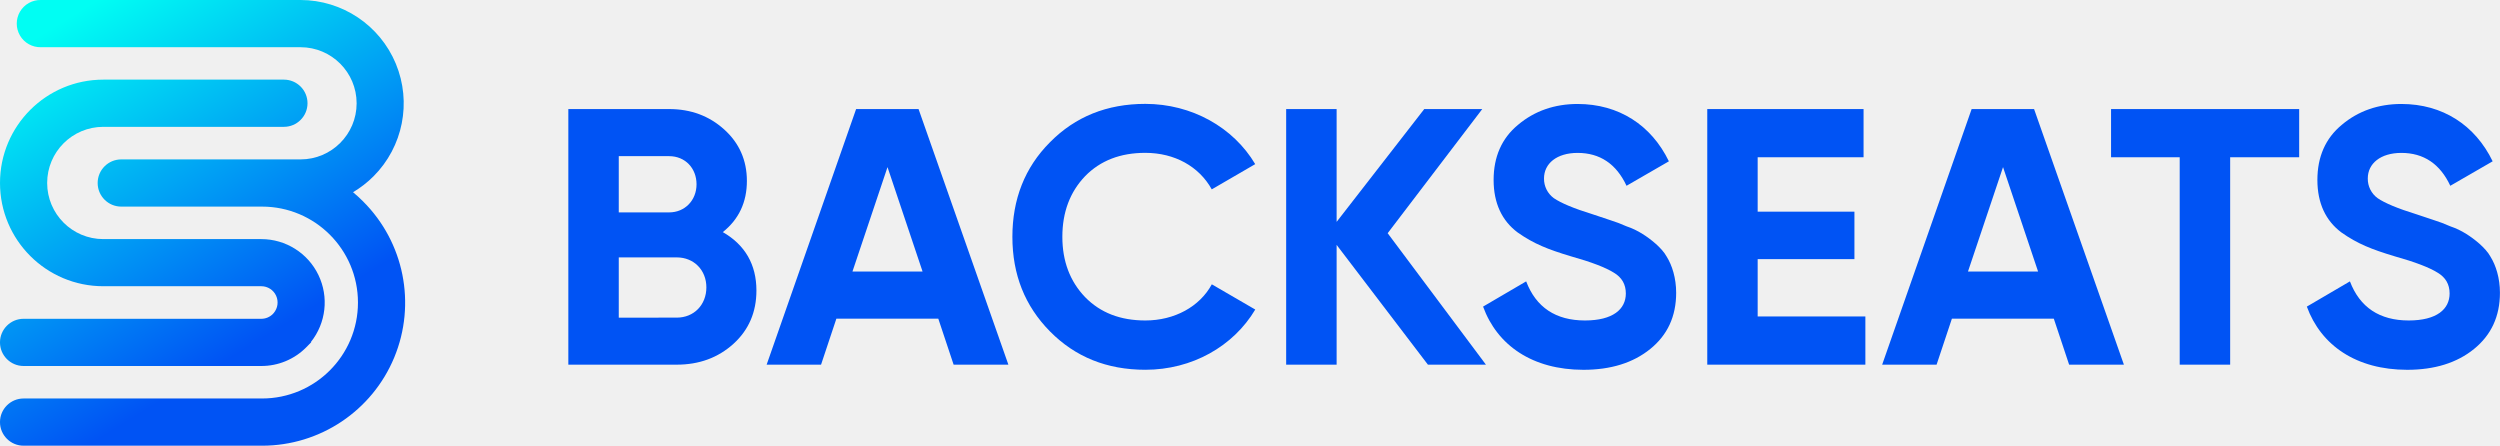
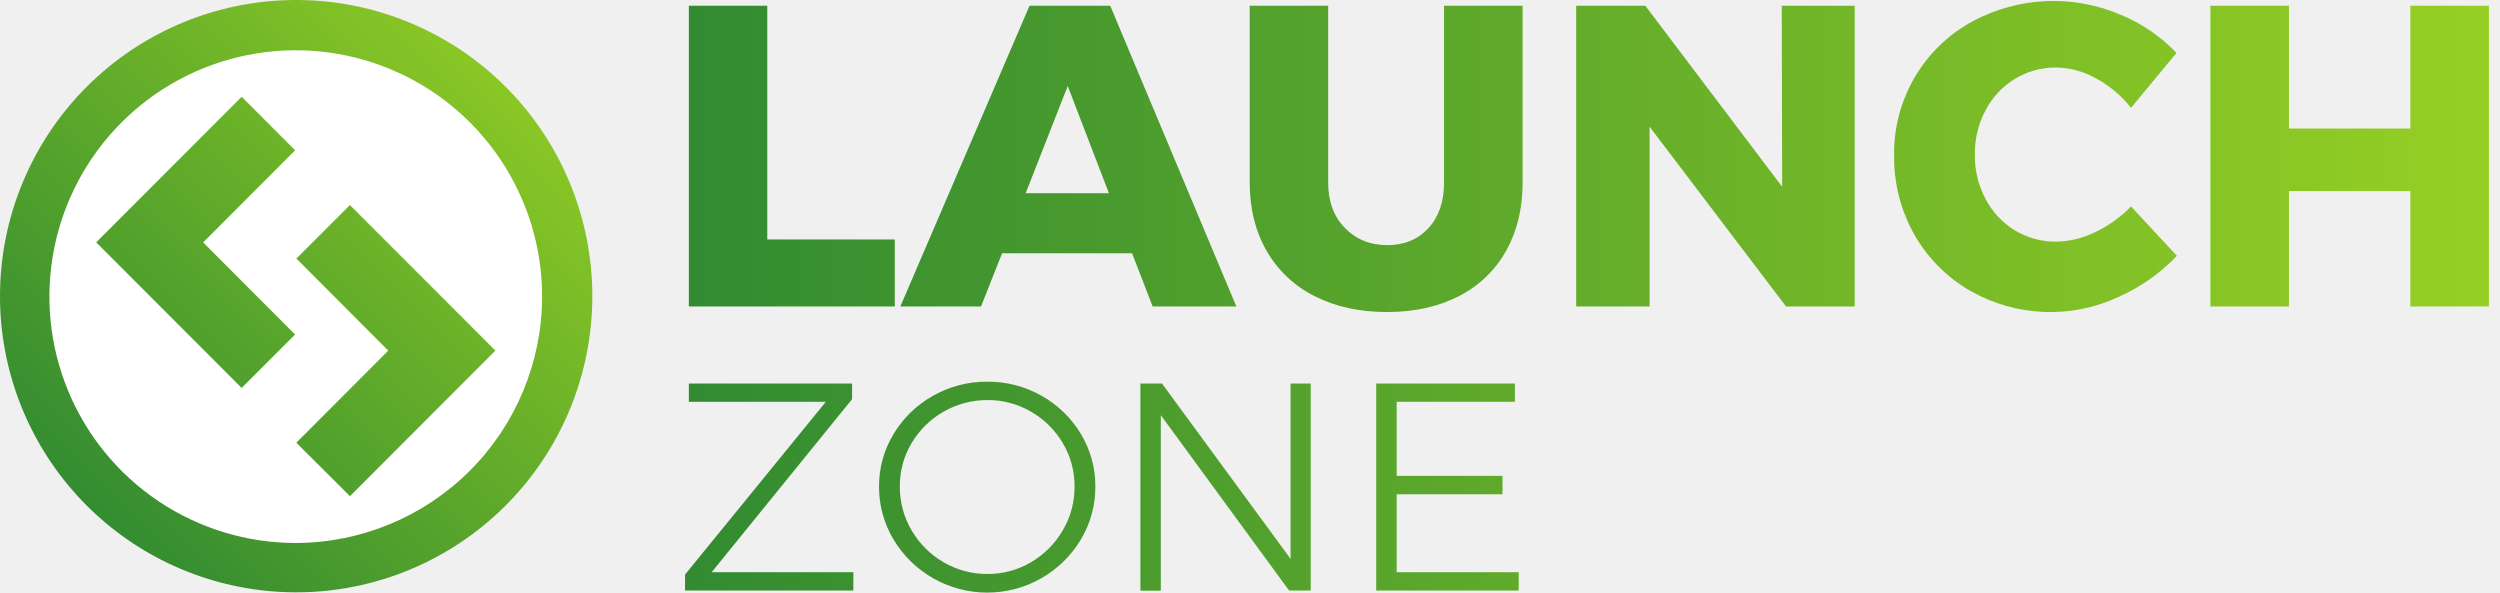
- <svg xmlns="http://www.w3.org/2000/svg" xmlns:xlink="http://www.w3.org/1999/xlink" viewBox="0 0 1981.92 353.33">
+ <svg xmlns="http://www.w3.org/2000/svg" width="135" height="32" viewBox="0 0 135 32" fill="none">
+   <path d="M15.967 30.709C24.095 30.709 30.684 24.126 30.684 16.005C30.684 7.883 24.095 1.3 15.967 1.3C7.838 1.3 1.249 7.883 1.249 16.005C1.249 24.126 7.838 30.709 15.967 30.709Z" fill="white" />
+   <path d="M18.898 26.794L26.751 18.933L18.895 11.072L16.006 13.961L20.966 18.933L16.002 23.906L18.898 26.794ZM13.048 20.948L5.195 13.087L13.051 5.224L15.937 8.118L10.971 13.091L15.935 18.064L13.048 20.948ZM1.255 9.783C2.795 6.129 5.637 3.177 9.23 1.5C12.824 -0.177 16.912 -0.459 20.702 0.709C24.491 1.877 27.712 4.41 29.739 7.819C31.766 11.227 32.454 15.267 31.67 19.154C30.887 23.041 28.686 26.499 25.497 28.855C22.308 31.212 18.357 32.3 14.411 31.907C10.465 31.515 6.806 29.671 4.143 26.733C1.48 23.794 0.003 19.972 -1.64676e-05 16.006C-0.002 13.869 0.424 11.752 1.255 9.783ZM29.275 16.006C29.272 13.376 28.49 10.805 27.027 8.618C25.564 6.432 23.485 4.729 21.054 3.724C18.623 2.719 15.949 2.457 13.369 2.971C10.789 3.486 8.42 4.754 6.56 6.615C4.701 8.476 3.435 10.846 2.923 13.427C2.41 16.007 2.674 18.681 3.682 21.111C4.689 23.542 6.394 25.619 8.581 27.08C10.769 28.541 13.341 29.321 15.971 29.321C19.5 29.315 22.882 27.91 25.376 25.414C27.87 22.918 29.272 19.535 29.275 16.006Z" fill="url(#paint0_linear)" />
+   <path d="M37.197 16.55H48.319V12.932H41.433V0.308H37.197V16.55ZM66.763 16.55L59.951 0.308H55.595L48.619 16.55H52.975L54.112 13.677H61.132L62.244 16.55H66.763ZM57.657 4.643L59.881 10.433H55.386L57.657 4.643ZM71.722 9.854V0.308H67.484V9.854C67.484 11.259 67.789 12.492 68.4 13.552C69.004 14.604 69.906 15.453 70.992 15.993C72.112 16.564 73.413 16.85 74.896 16.85C76.378 16.85 77.672 16.564 78.778 15.993C79.852 15.451 80.74 14.599 81.328 13.549C81.923 12.491 82.221 11.258 82.221 9.85V0.308H77.978V9.854C77.978 10.89 77.696 11.712 77.132 12.322C76.569 12.931 75.831 13.236 74.92 13.237C73.993 13.237 73.228 12.928 72.624 12.31C72.021 11.692 71.72 10.873 71.722 9.854ZM96.237 10.086L88.846 0.308H85.114V16.55H89.078V6.842L96.445 16.55H100.153V0.308H96.214L96.237 10.086ZM115.075 5.822L117.531 2.858C116.687 1.974 115.669 1.275 114.541 0.806C113.267 0.257 111.886 0.002 110.5 0.06C109.114 0.118 107.759 0.488 106.536 1.142C105.231 1.845 104.144 2.894 103.394 4.173C102.645 5.451 102.26 6.912 102.283 8.394C102.262 9.904 102.646 11.393 103.395 12.704C104.123 13.973 105.181 15.021 106.456 15.739C107.664 16.416 109.016 16.795 110.399 16.846C111.783 16.896 113.159 16.616 114.413 16.029C115.594 15.503 116.661 14.752 117.553 13.816L115.075 11.147C114.516 11.725 113.857 12.197 113.129 12.539C112.48 12.86 111.768 13.034 111.044 13.049C110.254 13.059 109.477 12.848 108.802 12.438C108.131 12.028 107.585 11.443 107.221 10.747C106.829 10.008 106.63 9.184 106.64 8.348C106.63 7.512 106.829 6.688 107.221 5.949C107.585 5.254 108.132 4.67 108.802 4.261C109.475 3.85 110.25 3.637 111.039 3.646C111.795 3.659 112.536 3.862 113.193 4.238C113.922 4.632 114.562 5.171 115.075 5.822ZM119.361 16.55H123.603V10.317H130.16V16.55H134.4V0.308H130.16V6.939H123.603V0.308H119.361V16.55ZM37.197 21.699H44.593L36.993 31.026V31.89H46.081V30.898H38.43L46.013 21.555V20.712H37.197V21.699ZM53.308 20.611C52.28 20.603 51.268 20.867 50.375 21.376C49.502 21.865 48.771 22.574 48.256 23.432C47.734 24.288 47.462 25.272 47.469 26.274C47.462 27.283 47.733 28.274 48.253 29.138C48.777 30.011 49.518 30.734 50.404 31.235C51.29 31.737 52.291 32 53.309 32C54.327 32 55.328 31.737 56.214 31.235C57.1 30.734 57.841 30.011 58.365 29.138C58.885 28.274 59.156 27.283 59.149 26.274C59.157 25.27 58.886 24.284 58.365 23.427C57.849 22.569 57.117 21.86 56.244 21.371C55.349 20.863 54.337 20.601 53.308 20.611ZM53.325 21.603C54.148 21.598 54.957 21.813 55.669 22.227C56.379 22.633 56.972 23.218 57.388 23.923C57.813 24.633 58.033 25.447 58.025 26.274C58.032 27.107 57.811 27.925 57.388 28.642C56.974 29.355 56.381 29.948 55.669 30.363C54.959 30.781 54.149 30.999 53.325 30.994C52.493 31 51.675 30.782 50.957 30.363C50.24 29.95 49.644 29.357 49.229 28.642C48.805 27.925 48.585 27.107 48.591 26.274C48.583 25.447 48.804 24.633 49.229 23.923C49.651 23.214 50.251 22.627 50.969 22.22C51.688 21.814 52.499 21.601 53.325 21.604V21.603ZM69.691 30.178L62.748 20.712H61.581V31.895H62.684V22.419L69.612 31.89H70.78V20.712H69.691V30.178ZM74.315 31.89H82.011V30.898H75.42V26.69H81.135V25.698H75.42V21.699H81.804V20.712H74.315V31.89Z" fill="url(#paint1_linear)" />
  <defs>
-     <style>.cls-1{fill:url(#linear-gradient);}.cls-2{fill:url(#linear-gradient-2);}.cls-3{fill:#0053f4;}</style>
-     <linearGradient id="linear-gradient" x1="30.66" y1="28.66" x2="186.5" y2="281.49" gradientUnits="userSpaceOnUse">
-       <stop offset="0" stop-color="#00fef3" />
-       <stop offset="1" stop-color="#0053f4" />
+     <linearGradient id="paint0_linear" x1="5.698" y1="29.334" x2="32" y2="3.031" gradientUnits="userSpaceOnUse">
+       <stop stop-color="#328B31" />
+       <stop offset="0.13" stop-color="#3F942F" />
+       <stop offset="1" stop-color="#96CF24" />
    </linearGradient>
-     <linearGradient id="linear-gradient-2" x1="48.2" y1="17.85" x2="204.04" y2="270.67" xlink:href="#linear-gradient" />
+     <linearGradient id="paint1_linear" x1="134.309" y1="32" x2="36.952" y2="32" gradientUnits="userSpaceOnUse">
+       <stop stop-color="#96CF24" />
+       <stop offset="1" stop-color="#328B31" />
+     </linearGradient>
  </defs>
-   <g id="Layer_2" data-name="Layer 2">
-     <g id="Layer_1-2" data-name="Layer 1">
-       <path class="cls-1" d="M216.28,248.94a12.82,12.82,0,0,1-9.09,3.79H18.7a18.71,18.71,0,0,0,0,37.42H207.19a50,50,0,0,0,35.54-14.76l4-4.07-.25-.19a50.27,50.27,0,0,0-39.29-81.58H81.89a44.48,44.48,0,0,1,0-89H225.08a18.71,18.71,0,0,0,0-37.42H81.89a81.89,81.89,0,0,0,0,163.78h125.3a12.9,12.9,0,0,1,9.8,21.26Z" />
-       <path class="cls-2" d="M287.88,159.69c-2.55-2.56-5.24-5-8-7.31a82.58,82.58,0,0,0,16.25-12.63A81.9,81.9,0,0,0,238.25,0H32.43a18.72,18.72,0,1,0,0,37.43H238.25a44.47,44.47,0,0,1,0,88.94H96.13a18.71,18.71,0,0,0,0,37.42H207.72a76.06,76.06,0,0,1,0,152.12H18.7a18.71,18.71,0,0,0,0,37.42h189a113.36,113.36,0,0,0,80.16-193.64Z" />
-       <path class="cls-3" d="M599.67,230.32c0,17.08-6.08,31.27-18.24,42.27s-27.21,16.5-44.87,16.5h-86V86.46h79.89c17.37,0,31.85,5.5,43.71,16.21s17.95,24.31,17.95,40.81c0,16.79-6.37,30.4-19.1,40.53C590.7,194.14,599.67,209.77,599.67,230.32ZM490.54,123.8v44.58h39.94c12.45,0,21.71-9.56,21.71-22.29s-9-22.29-21.71-22.29Zm46,128c13.61,0,23.45-10.14,23.45-24,0-13.61-9.84-23.74-23.45-23.74h-46v47.77Z" />
-       <path class="cls-3" d="M756,289.09l-12.16-36.48H663.06l-12.15,36.48H607.77L678.7,86.46h49.5l71.21,202.63ZM675.8,215.27h55.58l-27.79-82.79Z" />
-       <path class="cls-3" d="M832.41,262.75c-20-20.27-29.82-45.16-29.82-75s9.85-55,29.82-75q30-30.4,75.55-30.4c36.77,0,69.77,18.53,87.13,47.77l-34.44,20c-10.13-18.24-29.53-28.95-52.69-28.95-19.68,0-35.6,6.08-47.76,18.53-11.87,12.45-18,28.37-18,48.05,0,19.4,6.08,35.32,18,47.76C872.36,248,888.28,254.06,908,254.06c23.16,0,43.13-11,52.69-28.66l34.44,20C977.73,274.61,945,293.14,908,293.14Q862.38,293.14,832.41,262.75Z" />
-       <path class="cls-3" d="M1178,289.09h-46l-72.37-94.95v94.95h-40V86.46h40V175.9l69.47-89.44h46l-75,98.42Z" />
-       <path class="cls-3" d="M1175.73,243.06l34.16-20c7.81,20.55,23.44,31,46.6,31,22.29,0,32.42-9,32.42-21.42q0-10.86-9.55-16.5c-6.37-4-17.66-8.39-34.16-13-18.23-5.5-29.23-9.84-42-18.81-12.45-9.27-19.11-23.16-19.11-41.69,0-18.23,6.37-33,19.4-43.71,13-11,29-16.5,47.18-16.5,32.71,0,58.48,16.79,72.37,45.45l-33.58,19.4c-8.1-17.37-21.13-26.06-38.79-26.06-16.5,0-26.63,8.4-26.63,20.27a19,19,0,0,0,7.82,15.63c5.5,3.76,15.63,8.1,30.68,12.73l13.9,4.64a116,116,0,0,1,13,4.92,58.15,58.15,0,0,1,12.74,6.08c6.08,3.76,15.34,11,19.1,17.94,4.35,6.95,7.53,17.08,7.53,28.66,0,18.82-6.95,33.58-20.55,44.58s-31.26,16.5-53,16.5C1215.1,293.14,1187,274,1175.73,243.06Z" />
-       <path class="cls-3" d="M1393.42,250.88h85.39v38.21H1353.47V86.46h123.9v38.21h-83.95V167.8h76.71v37.63h-76.71Z" />
-       <path class="cls-3" d="M1640.34,289.09l-12.16-36.48h-80.77l-12.15,36.48h-43.14l70.93-202.63h49.5l71.21,202.63Zm-80.19-73.82h55.58l-27.79-82.79Z" />
-       <path class="cls-3" d="M1822.71,86.46v38.21H1768V289.09h-40V124.67h-54.42V86.46Z" />
-       <path class="cls-3" d="M1828.79,243.06l34.16-20c7.81,20.55,23.44,31,46.6,31,22.29,0,32.42-9,32.42-21.42q0-10.86-9.55-16.5c-6.37-4-17.66-8.39-34.16-13-18.23-5.5-29.23-9.84-42-18.81-12.45-9.27-19.11-23.16-19.11-41.69,0-18.23,6.37-33,19.4-43.71,13-11,29-16.5,47.18-16.5,32.71,0,58.48,16.79,72.37,45.45l-33.58,19.4c-8.1-17.37-21.13-26.06-38.79-26.06-16.5,0-26.63,8.4-26.63,20.27a19,19,0,0,0,7.82,15.63c5.5,3.76,15.63,8.1,30.68,12.73l13.9,4.64a116,116,0,0,1,13,4.92,58.15,58.15,0,0,1,12.74,6.08c6.08,3.76,15.34,11,19.1,17.94,4.35,6.95,7.53,17.08,7.53,28.66,0,18.82-7,33.58-20.55,44.58s-31.26,16.5-53,16.5C1868.16,293.14,1840.08,274,1828.79,243.06Z" />
-     </g>
-   </g>
</svg>
